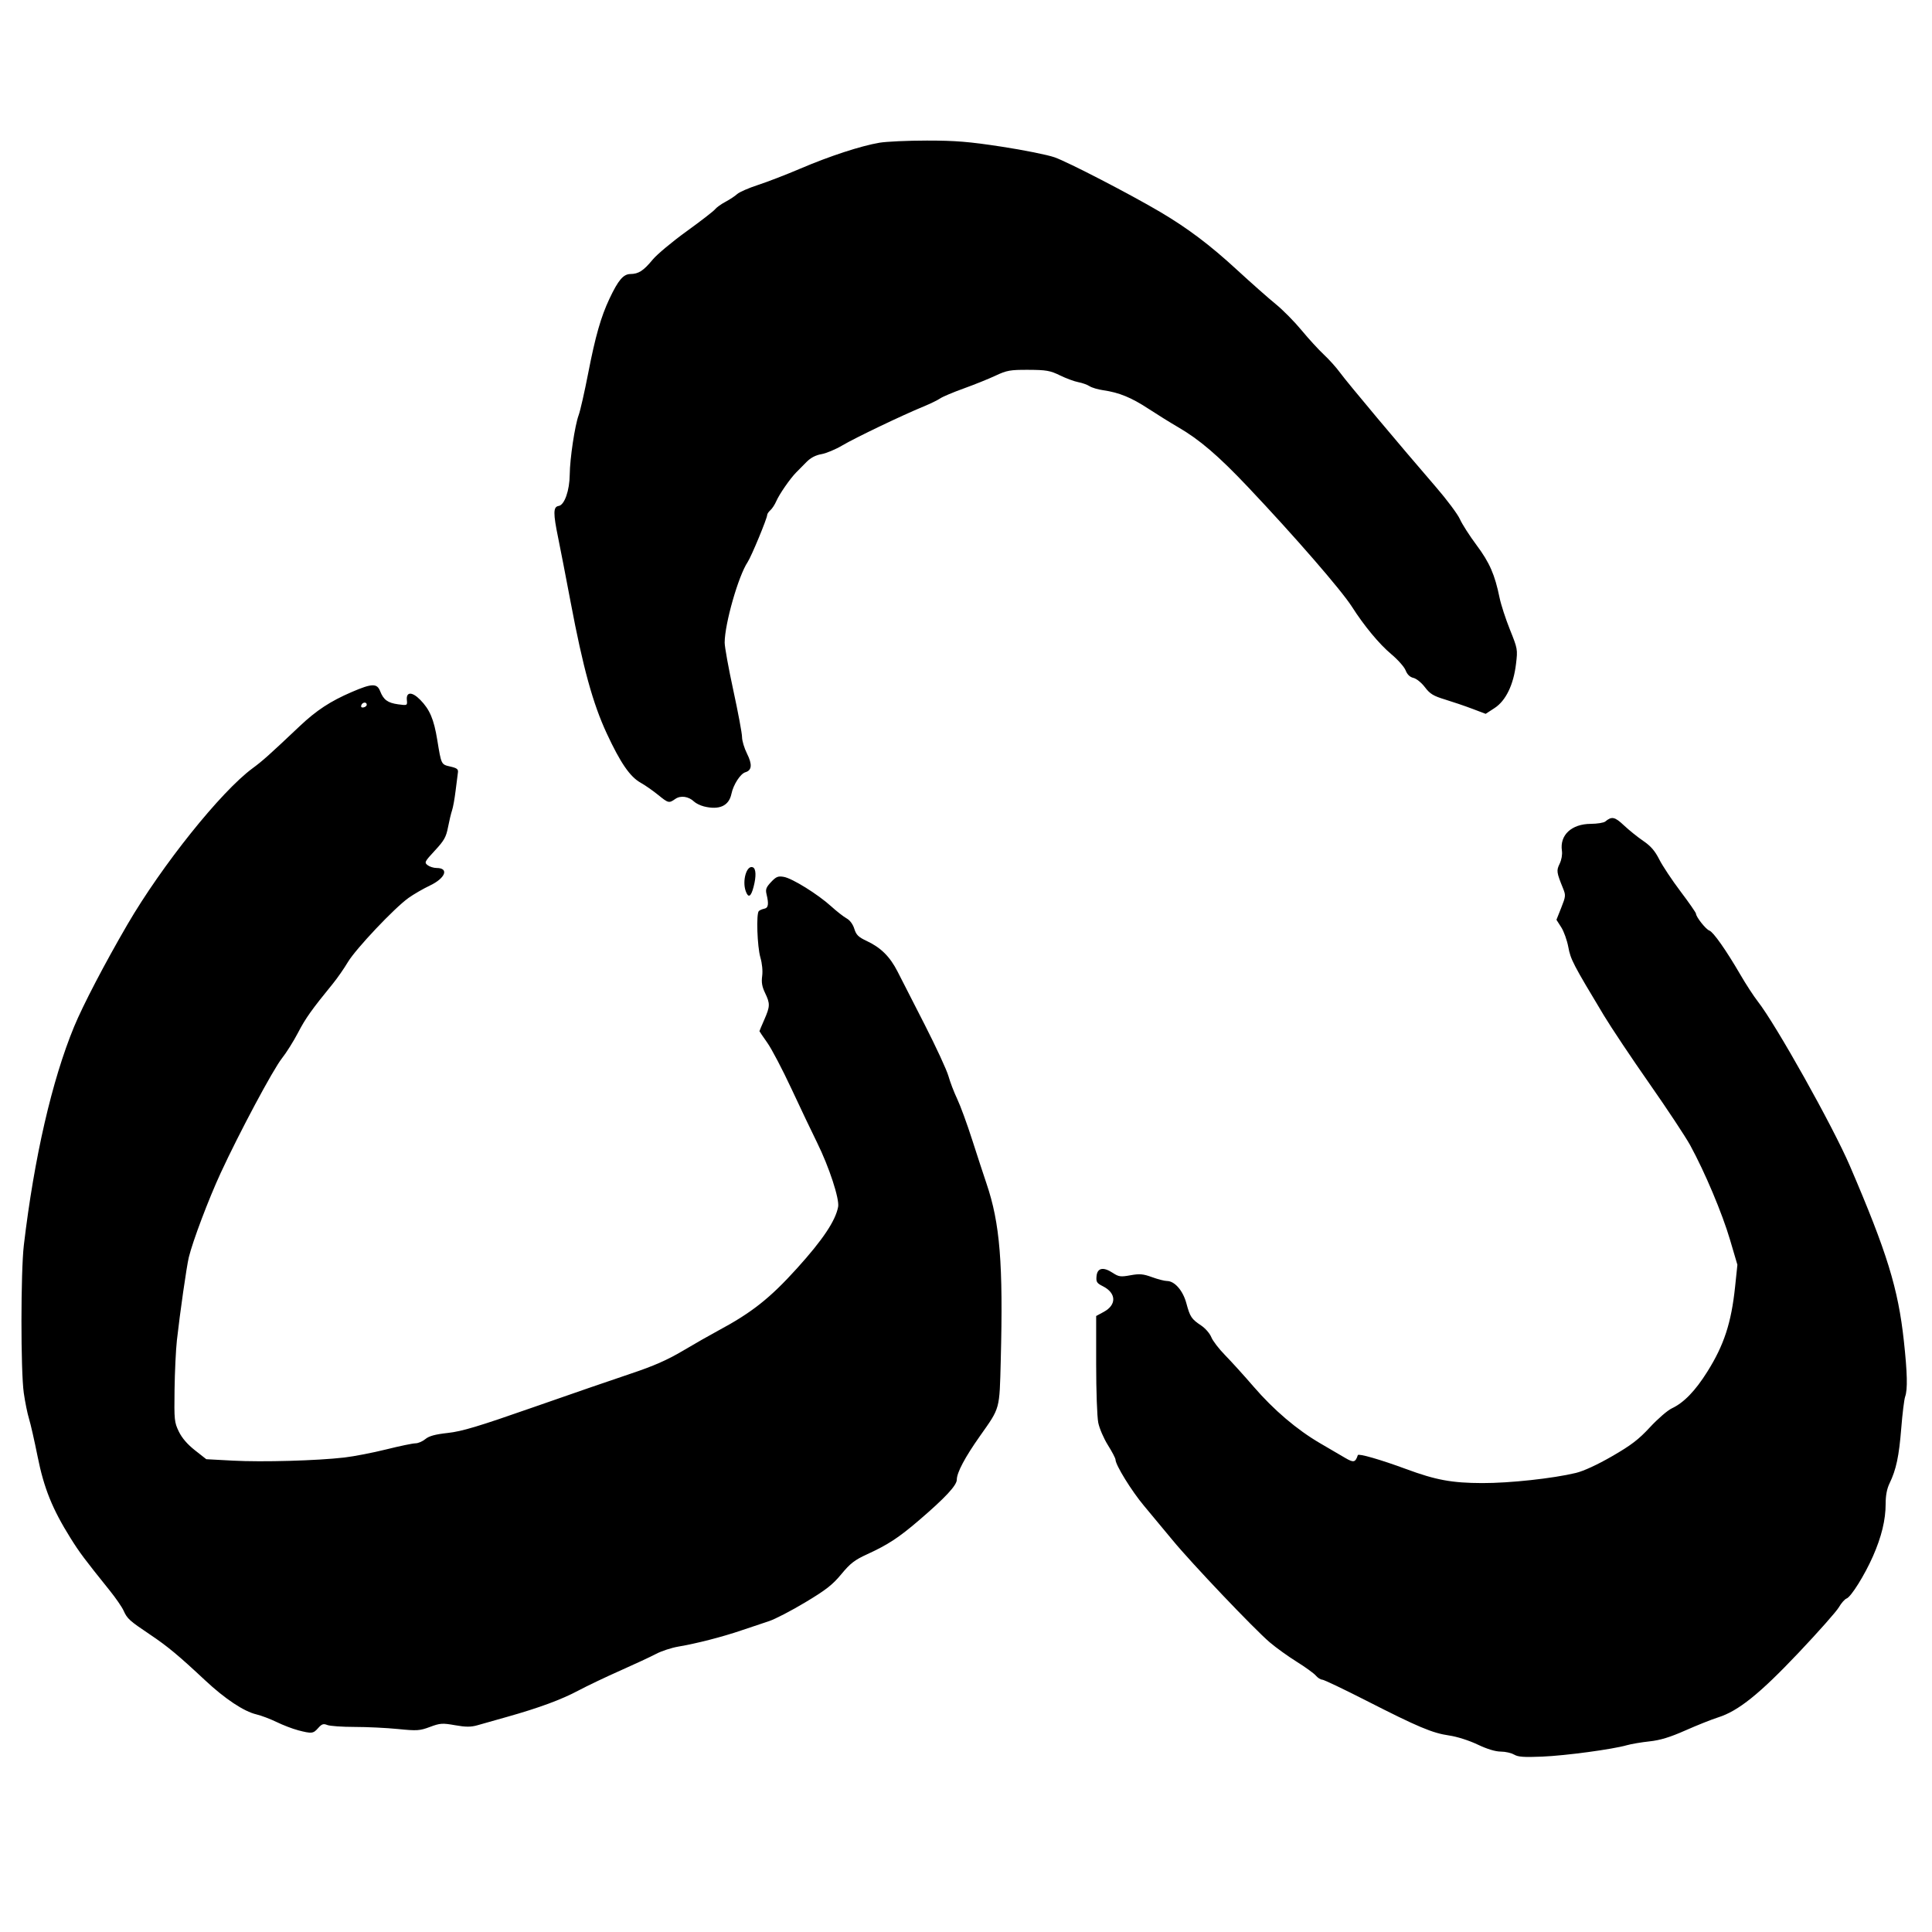
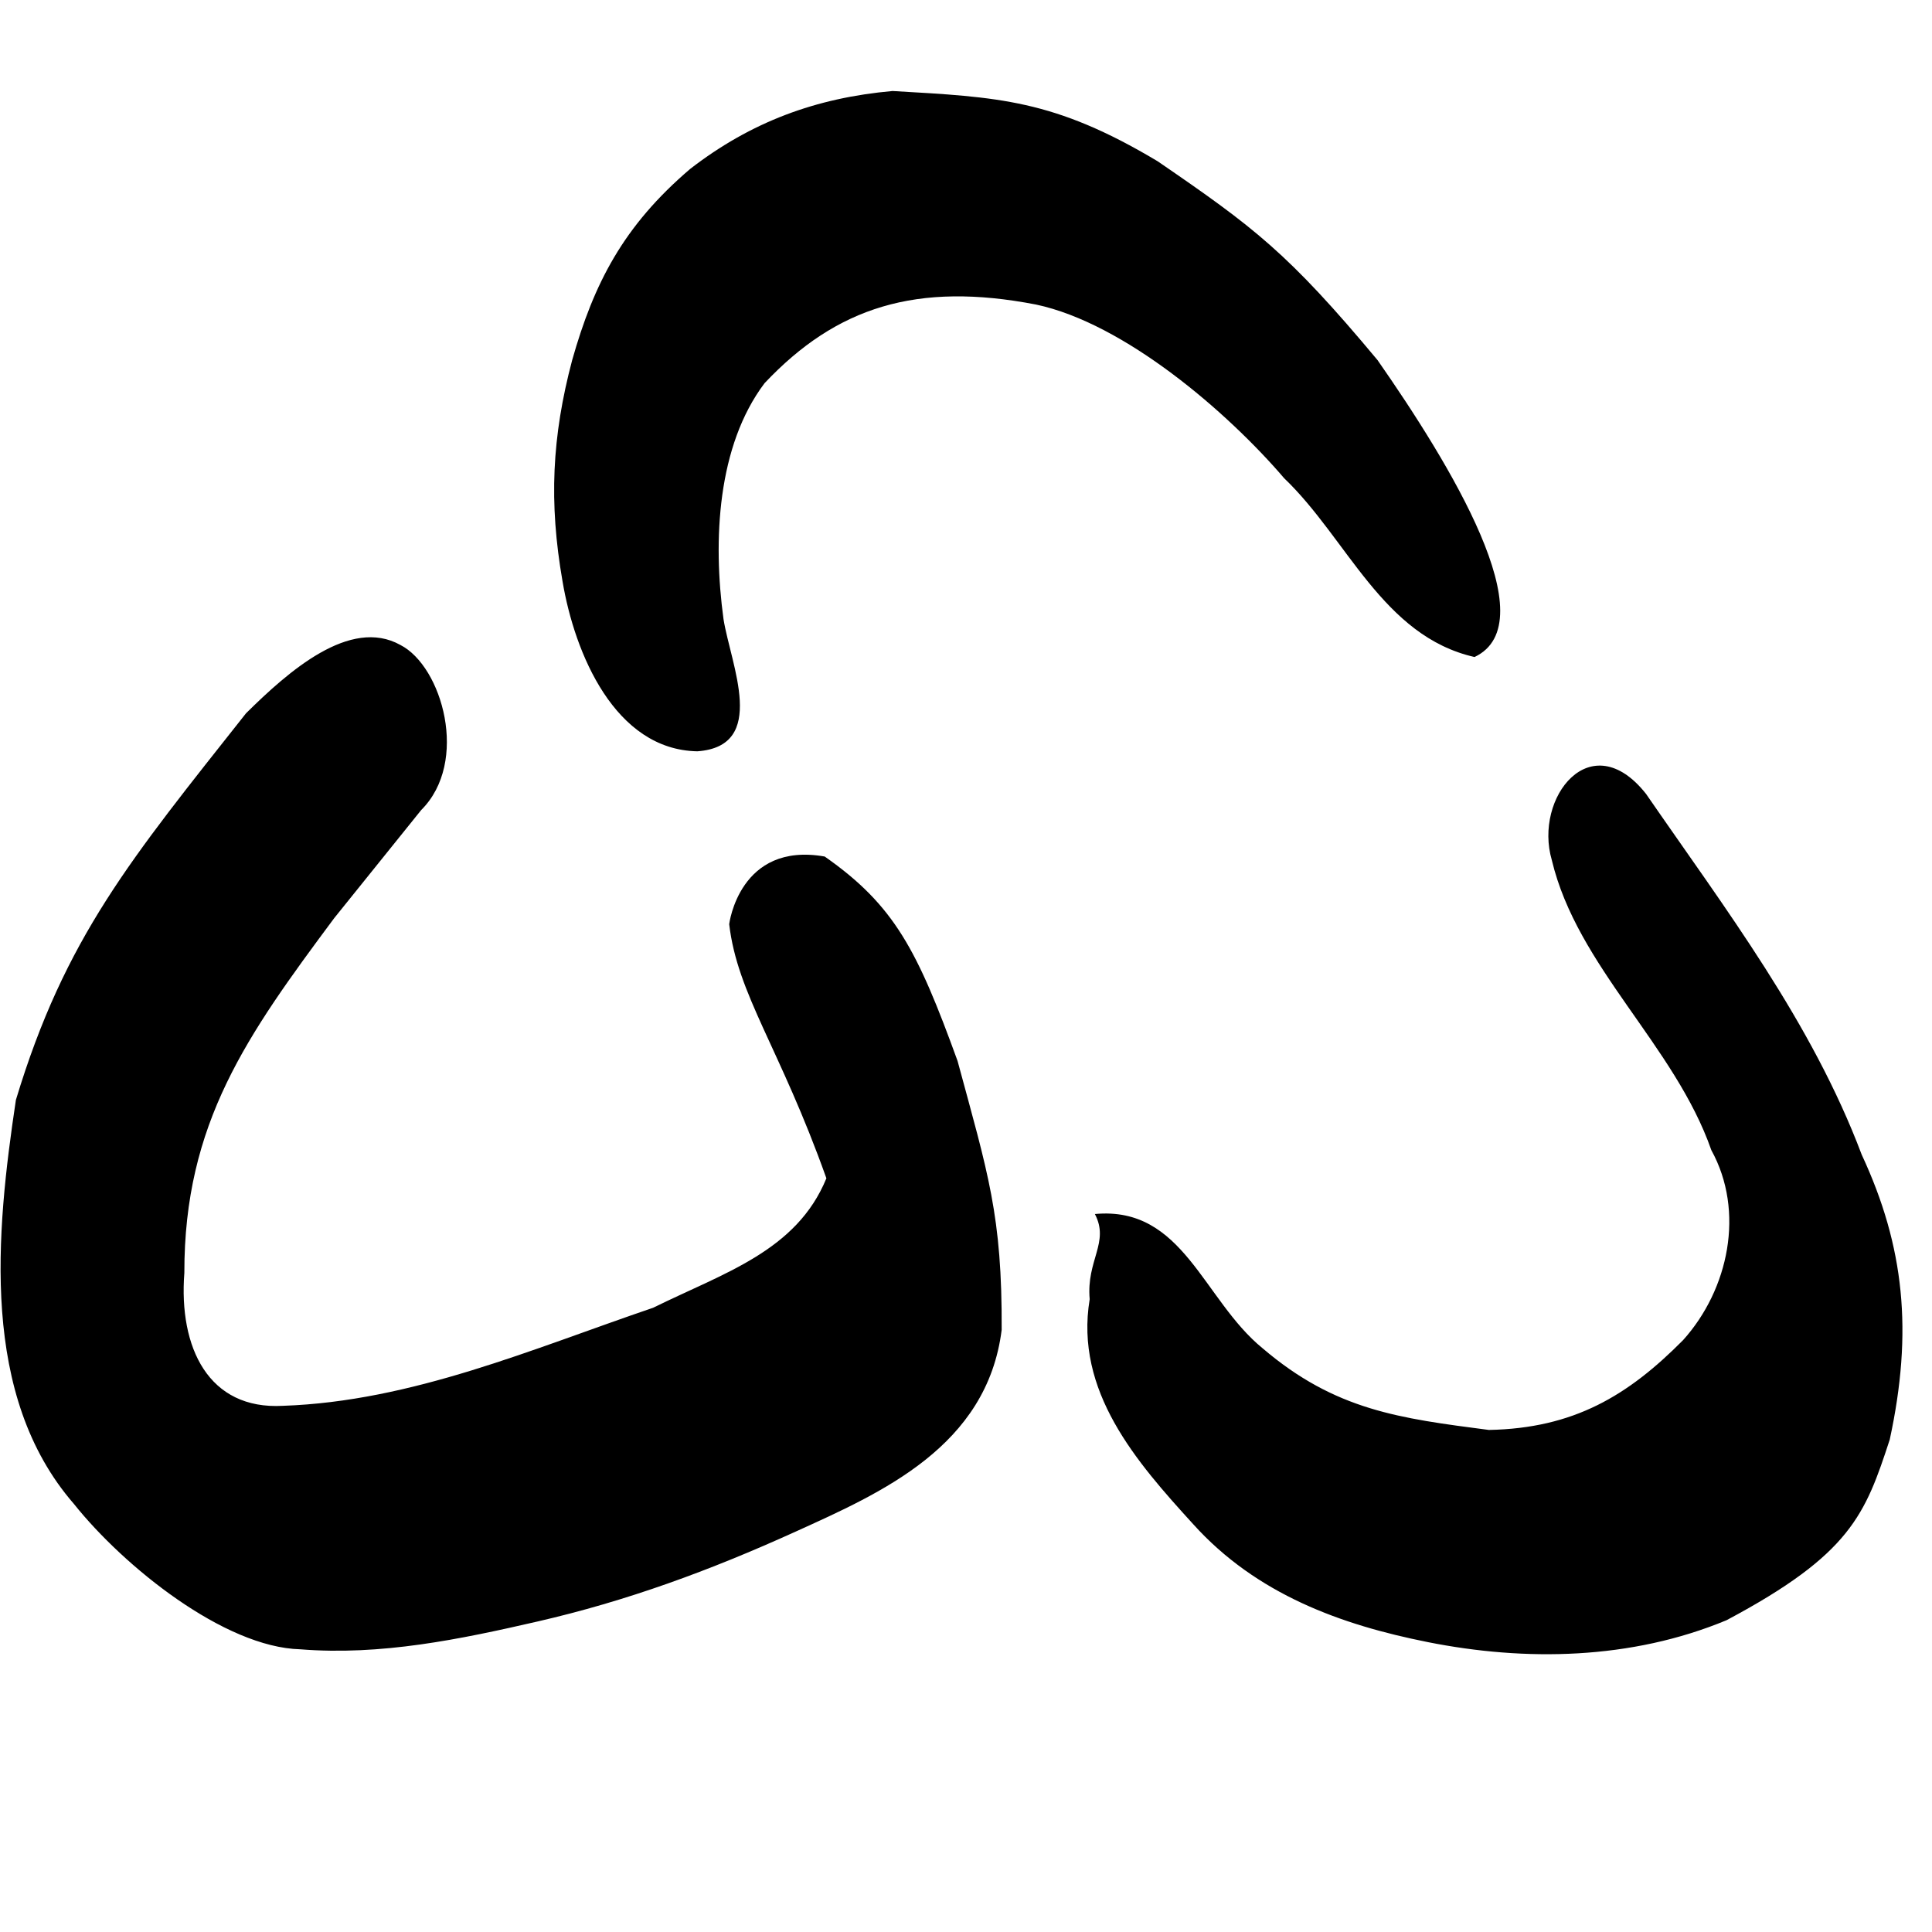
- <svg xmlns="http://www.w3.org/2000/svg" width="153mm" height="153mm" viewBox="0 0 153 153" version="1.1" id="svg3798">
+ <svg xmlns="http://www.w3.org/2000/svg" id="svg3798" version="1.1" viewBox="0 0 153 153" height="153mm" width="153mm">
  <defs id="defs3792" />
-   <g id="layer1" transform="translate(0,-144)">
-     <path style="fill:#000000;stroke-width:0.158" d="m 119.905,282.954 c -0.211,-0.131 -0.685,-0.24 -1.053,-0.241 -0.43,-0.001 -1.089,-0.202 -1.839,-0.56 -0.676,-0.322 -1.625,-0.624 -2.251,-0.715 -1.333,-0.193 -2.464,-0.669 -6.593,-2.775 -1.778,-0.906 -3.336,-1.648 -3.462,-1.648 -0.127,0 -0.355,-0.146 -0.506,-0.324 -0.152,-0.178 -0.831,-0.669 -1.509,-1.092 -0.678,-0.422 -1.639,-1.114 -2.136,-1.537 -1.238,-1.055 -6.197,-6.269 -7.696,-8.091 -0.674,-0.82 -1.69,-2.041 -2.256,-2.714 -0.978,-1.161 -2.264,-3.241 -2.264,-3.662 0,-0.107 -0.27,-0.624 -0.6,-1.149 -0.33,-0.525 -0.675,-1.325 -0.766,-1.778 -0.093,-0.46 -0.166,-2.508 -0.166,-4.637 v -3.813 l 0.61,-0.331 c 1.024,-0.555 0.988,-1.489 -0.078,-2.026 -0.483,-0.243 -0.545,-0.341 -0.503,-0.794 0.06,-0.662 0.53,-0.761 1.279,-0.269 0.48,0.315 0.63,0.336 1.406,0.194 0.722,-0.132 1.009,-0.107 1.706,0.147 0.461,0.168 0.994,0.306 1.185,0.306 0.608,0 1.266,0.755 1.538,1.763 0.293,1.084 0.4,1.245 1.179,1.767 0.324,0.217 0.681,0.63 0.795,0.918 0.113,0.288 0.608,0.933 1.099,1.433 0.491,0.5 1.501,1.615 2.244,2.477 1.603,1.859 3.43,3.414 5.275,4.492 0.738,0.431 1.636,0.956 1.996,1.167 0.658,0.386 0.797,0.355 0.991,-0.227 0.05,-0.149 1.812,0.359 3.826,1.103 2.355,0.871 3.615,1.103 6.022,1.111 2.169,0.007 5.609,-0.366 7.426,-0.805 0.612,-0.148 1.707,-0.654 2.867,-1.324 1.509,-0.872 2.096,-1.321 2.994,-2.292 0.615,-0.664 1.393,-1.338 1.73,-1.496 0.954,-0.448 1.856,-1.38 2.815,-2.908 1.322,-2.106 1.897,-3.865 2.196,-6.719 l 0.183,-1.743 -0.591,-2.003 c -0.613,-2.08 -1.99,-5.346 -3.142,-7.454 -0.367,-0.671 -1.819,-2.868 -3.228,-4.882 -1.409,-2.014 -3.035,-4.45 -3.615,-5.413 -2.445,-4.065 -2.63,-4.42 -2.814,-5.409 -0.1,-0.537 -0.352,-1.243 -0.561,-1.569 l -0.379,-0.592 0.379,-0.953 c 0.356,-0.896 0.365,-0.988 0.148,-1.523 -0.522,-1.288 -0.54,-1.415 -0.274,-1.961 0.151,-0.31 0.224,-0.73 0.18,-1.031 -0.183,-1.241 0.759,-2.119 2.282,-2.129 0.514,-0.003 1.031,-0.086 1.149,-0.184 0.519,-0.429 0.752,-0.381 1.481,0.305 0.401,0.378 1.09,0.932 1.531,1.232 0.594,0.404 0.923,0.784 1.267,1.465 0.256,0.506 1.014,1.647 1.686,2.537 0.672,0.89 1.222,1.682 1.222,1.76 0,0.252 0.785,1.244 1.058,1.336 0.31,0.105 1.333,1.56 2.458,3.496 0.439,0.757 1.059,1.708 1.378,2.115 1.441,1.842 5.943,9.883 7.293,13.026 2.942,6.85 3.823,9.705 4.275,13.865 0.275,2.532 0.306,3.838 0.102,4.406 -0.077,0.216 -0.217,1.348 -0.31,2.517 -0.177,2.213 -0.399,3.258 -0.924,4.347 -0.212,0.439 -0.311,0.96 -0.311,1.634 0,1.26 -0.326,2.604 -1.007,4.149 -0.657,1.492 -1.735,3.216 -2.088,3.342 -0.143,0.051 -0.418,0.363 -0.61,0.694 -0.192,0.331 -1.627,1.95 -3.187,3.598 -3.091,3.264 -4.772,4.614 -6.371,5.12 -0.501,0.158 -1.667,0.623 -2.591,1.032 -1.226,0.543 -1.997,0.778 -2.847,0.869 -0.641,0.069 -1.449,0.206 -1.796,0.305 -1.141,0.326 -4.828,0.823 -6.701,0.902 -1.441,0.061 -1.922,0.026 -2.222,-0.161 z m -96.309,-1.934 c -0.421,-0.109 -1.178,-0.399 -1.681,-0.644 -0.503,-0.245 -1.227,-0.519 -1.609,-0.609 -0.994,-0.234 -2.487,-1.226 -4.06,-2.697 -2.117,-1.98 -2.984,-2.7 -4.382,-3.637 -1.616,-1.085 -1.79,-1.242 -2.075,-1.879 -0.127,-0.284 -0.623,-1.005 -1.104,-1.602 -2.018,-2.51 -2.385,-3.002 -3.111,-4.164 -1.43,-2.29 -2.093,-3.933 -2.593,-6.428 -0.251,-1.253 -0.559,-2.608 -0.684,-3.01 -0.125,-0.403 -0.311,-1.318 -0.413,-2.034 -0.249,-1.74 -0.245,-9.599 0.005,-11.716 0.82,-6.933 2.226,-13.046 3.974,-17.283 0.707,-1.713 2.433,-5.02 4.228,-8.103 2.73,-4.686 7.403,-10.521 9.903,-12.366 0.811,-0.598 1.294,-1.029 3.736,-3.338 1.329,-1.255 2.428,-1.977 4.129,-2.709 1.595,-0.687 1.998,-0.699 2.244,-0.069 0.269,0.689 0.599,0.931 1.427,1.045 0.725,0.1 0.733,0.096 0.69,-0.338 -0.066,-0.666 0.416,-0.674 1.059,-0.019 0.757,0.772 1.08,1.532 1.349,3.176 0.323,1.975 0.307,1.942 1.038,2.11 0.524,0.121 0.638,0.21 0.598,0.47 -0.027,0.176 -0.111,0.829 -0.185,1.451 -0.075,0.622 -0.2,1.317 -0.279,1.546 -0.079,0.229 -0.223,0.829 -0.32,1.334 -0.151,0.784 -0.304,1.056 -1.041,1.851 -0.814,0.879 -0.848,0.945 -0.576,1.156 0.158,0.123 0.478,0.224 0.709,0.224 1.01,0 0.706,0.805 -0.523,1.388 -0.524,0.249 -1.287,0.69 -1.694,0.98 -1.119,0.796 -4.183,4.039 -4.807,5.087 -0.303,0.509 -0.834,1.271 -1.179,1.695 -1.695,2.079 -2.167,2.742 -2.763,3.886 -0.355,0.681 -0.93,1.597 -1.277,2.034 -0.71,0.895 -3.377,5.889 -4.858,9.095 -0.958,2.074 -2.207,5.383 -2.52,6.672 -0.171,0.706 -0.699,4.385 -0.942,6.564 -0.083,0.746 -0.167,2.504 -0.186,3.905 -0.033,2.415 -0.016,2.589 0.337,3.321 0.247,0.513 0.675,1.011 1.274,1.483 l 0.902,0.71 2.119,0.114 c 2.32,0.125 6.65,0.003 8.818,-0.248 0.759,-0.088 2.25,-0.377 3.314,-0.642 1.064,-0.265 2.107,-0.482 2.316,-0.482 0.21,0 0.561,-0.151 0.782,-0.335 0.292,-0.244 0.776,-0.376 1.784,-0.487 1.113,-0.122 2.422,-0.515 6.707,-2.014 2.928,-1.024 6.427,-2.231 7.776,-2.681 1.814,-0.606 2.89,-1.079 4.137,-1.818 0.927,-0.55 2.164,-1.255 2.749,-1.568 2.691,-1.441 4.13,-2.577 6.286,-4.963 2.039,-2.256 3.042,-3.757 3.25,-4.863 0.117,-0.622 -0.717,-3.165 -1.666,-5.083 -0.406,-0.82 -1.318,-2.736 -2.027,-4.257 -0.709,-1.522 -1.57,-3.164 -1.914,-3.65 -0.344,-0.486 -0.625,-0.9 -0.625,-0.92 0,-0.02 0.172,-0.428 0.382,-0.906 0.465,-1.062 0.472,-1.272 0.064,-2.12 -0.239,-0.498 -0.298,-0.837 -0.23,-1.336 0.055,-0.407 -2.6e-4,-0.986 -0.142,-1.478 -0.249,-0.864 -0.337,-3.456 -0.125,-3.669 0.07,-0.07 0.265,-0.155 0.434,-0.189 0.324,-0.065 0.369,-0.361 0.177,-1.157 -0.09,-0.376 -0.027,-0.543 0.362,-0.956 0.4,-0.425 0.552,-0.487 1.007,-0.408 0.67,0.115 2.693,1.373 3.749,2.33 0.439,0.398 0.99,0.829 1.225,0.958 0.262,0.144 0.498,0.463 0.61,0.824 0.151,0.487 0.324,0.656 0.994,0.97 1.11,0.521 1.826,1.232 2.429,2.412 0.28,0.549 1.248,2.444 2.151,4.211 0.902,1.767 1.748,3.598 1.88,4.068 0.131,0.47 0.444,1.287 0.695,1.815 0.251,0.528 0.788,1.993 1.192,3.255 0.405,1.262 0.911,2.807 1.124,3.433 1.073,3.151 1.332,6.351 1.132,14.024 -0.102,3.939 -0.037,3.7 -1.647,5.982 -1.192,1.689 -1.833,2.898 -1.833,3.455 0,0.45 -0.923,1.441 -2.988,3.211 -1.611,1.381 -2.468,1.942 -4.107,2.693 -0.996,0.456 -1.338,0.72 -2.049,1.579 -0.698,0.845 -1.218,1.25 -2.865,2.237 -1.106,0.663 -2.391,1.329 -2.855,1.481 -0.464,0.152 -1.463,0.486 -2.222,0.744 -1.531,0.519 -3.497,1.024 -4.981,1.277 -0.536,0.092 -1.324,0.351 -1.751,0.576 -0.427,0.225 -1.707,0.822 -2.845,1.326 -1.138,0.504 -2.62,1.211 -3.295,1.571 -1.357,0.724 -3.121,1.375 -5.67,2.093 -0.927,0.261 -1.983,0.56 -2.347,0.664 -0.506,0.144 -0.921,0.143 -1.762,-0.007 -0.998,-0.177 -1.183,-0.165 -1.986,0.136 -0.807,0.302 -1.03,0.317 -2.528,0.166 -0.904,-0.091 -2.449,-0.166 -3.434,-0.166 -0.985,-8e-5 -1.96,-0.069 -2.167,-0.152 -0.308,-0.124 -0.439,-0.081 -0.726,0.244 -0.39,0.441 -0.505,0.453 -1.599,0.17 z m 5.448,-81.219 c -0.012,-0.242 -0.355,-0.197 -0.434,0.056 -0.043,0.137 0.027,0.198 0.187,0.163 0.141,-0.031 0.252,-0.129 0.248,-0.219 z m 30.014,14.777 c -0.3,-0.829 0.074,-2.093 0.56,-1.895 0.257,0.105 0.28,0.708 0.059,1.554 -0.207,0.791 -0.415,0.906 -0.619,0.341 z m -3.326,-6.72 c -0.277,-0.07 -0.622,-0.24 -0.766,-0.377 -0.434,-0.415 -1.063,-0.505 -1.484,-0.213 -0.51,0.355 -0.545,0.347 -1.386,-0.335 -0.405,-0.328 -1.018,-0.755 -1.363,-0.948 -0.844,-0.472 -1.598,-1.569 -2.685,-3.907 -1.095,-2.355 -1.876,-5.191 -2.855,-10.377 -0.376,-1.99 -0.819,-4.277 -0.985,-5.082 -0.41,-1.986 -0.403,-2.485 0.034,-2.552 0.461,-0.07 0.865,-1.221 0.877,-2.493 0.011,-1.258 0.407,-3.888 0.706,-4.697 0.128,-0.346 0.469,-1.847 0.758,-3.336 0.564,-2.903 1.007,-4.456 1.68,-5.881 0.697,-1.477 1.1,-1.952 1.66,-1.959 0.651,-0.008 1.031,-0.253 1.768,-1.145 0.339,-0.409 1.539,-1.412 2.668,-2.227 1.129,-0.816 2.146,-1.603 2.261,-1.749 0.114,-0.146 0.489,-0.416 0.831,-0.598 0.343,-0.183 0.761,-0.459 0.93,-0.615 0.169,-0.156 0.91,-0.48 1.649,-0.72 0.738,-0.24 2.255,-0.826 3.371,-1.303 2.297,-0.982 4.773,-1.791 6.243,-2.041 0.548,-0.093 2.237,-0.17 3.755,-0.171 2.252,-0.001 3.339,0.087 5.922,0.483 1.74,0.266 3.626,0.645 4.191,0.842 1.043,0.363 5.968,2.911 8.363,4.326 2.184,1.29 3.944,2.617 6.091,4.593 1.123,1.033 2.502,2.253 3.065,2.71 0.563,0.457 1.48,1.386 2.04,2.064 0.559,0.678 1.357,1.548 1.772,1.935 0.415,0.387 0.992,1.03 1.282,1.43 0.536,0.741 4.754,5.773 7.601,9.068 0.865,1.002 1.714,2.14 1.887,2.529 0.172,0.389 0.767,1.318 1.322,2.062 1.032,1.385 1.443,2.328 1.821,4.169 0.111,0.54 0.48,1.675 0.821,2.522 0.607,1.511 0.617,1.564 0.481,2.701 -0.198,1.668 -0.808,2.925 -1.699,3.506 l -0.705,0.459 -1.057,-0.4 c -0.581,-0.22 -1.556,-0.552 -2.165,-0.737 -0.923,-0.281 -1.189,-0.444 -1.59,-0.973 -0.267,-0.353 -0.671,-0.681 -0.907,-0.736 -0.284,-0.066 -0.49,-0.265 -0.62,-0.597 -0.107,-0.274 -0.623,-0.856 -1.148,-1.293 -0.933,-0.779 -2.153,-2.25 -3.096,-3.734 -0.834,-1.312 -4.545,-5.587 -8.247,-9.5 -2.338,-2.47 -3.838,-3.755 -5.535,-4.737 -0.573,-0.332 -1.627,-0.987 -2.344,-1.456 -1.36,-0.891 -2.32,-1.283 -3.588,-1.465 -0.414,-0.06 -0.897,-0.204 -1.073,-0.32 -0.176,-0.116 -0.575,-0.259 -0.888,-0.318 -0.313,-0.058 -0.968,-0.3 -1.456,-0.538 -0.777,-0.379 -1.087,-0.433 -2.496,-0.439 -1.447,-0.006 -1.71,0.041 -2.605,0.461 -0.548,0.257 -1.679,0.713 -2.514,1.013 -0.835,0.3 -1.676,0.655 -1.869,0.789 -0.193,0.134 -0.785,0.423 -1.317,0.641 -1.698,0.698 -5.428,2.485 -6.432,3.081 -0.534,0.317 -1.28,0.629 -1.656,0.693 -0.455,0.077 -0.851,0.285 -1.181,0.619 -0.273,0.276 -0.641,0.649 -0.818,0.828 -0.48,0.485 -1.337,1.723 -1.577,2.278 -0.116,0.269 -0.325,0.589 -0.465,0.712 -0.139,0.123 -0.254,0.291 -0.254,0.374 0,0.269 -1.254,3.294 -1.548,3.735 -0.735,1.103 -1.812,4.871 -1.82,6.372 -0.002,0.339 0.307,2.043 0.686,3.787 0.379,1.744 0.69,3.408 0.69,3.698 0,0.29 0.176,0.878 0.391,1.307 0.433,0.864 0.393,1.329 -0.128,1.481 -0.392,0.115 -0.953,0.984 -1.103,1.709 -0.198,0.956 -0.963,1.303 -2.193,0.993 z" id="path3781" />
+   <g transform="translate(0,-144)" id="layer1">
+     <path id="path3781" d="m 113.04,274.036 c -6.791,-1.354 -13.525,-3.756 -18.555,-9.341 -4.49,-4.925 -9.396,-10.519 -8.19,-17.809 -0.277,-3.094 1.594,-4.484 0.411,-6.744 7.001,-0.656 8.565,6.794 13.291,10.639 5.756,4.914 10.851,5.54 17.909,6.46 6.727,-0.127 11.024,-2.717 15.383,-7.115 3.615,-4.016 4.911,-10.19 2.237,-15.041 -2.898,-8.299 -10.619,-14.511 -12.633,-22.968 -1.449,-4.95 3.095,-10.766 7.459,-5.249 6.286,9.119 13.123,18.068 17.082,28.574 3.392,7.292 4.066,14.021 2.22,22.56 -1.938,5.931 -3.084,9.074 -12.928,14.308 -7.556,3.14 -15.922,3.275 -23.685,1.727 z M 5.858,263.105 c -7.458,-8.577 -6.182,-21.442 -4.599,-31.997 3.89,-12.881 9.115,-19.093 18.225,-30.621 3.345,-3.307 8.229,-7.641 12.226,-5.409 3.304,1.686 5.478,9.261 1.642,13.076 l -6.888,8.559 c -6.88,9.251 -11.883,16.21 -11.865,28.094 -0.454,5.916 1.909,10.856 7.812,10.523 10.223,-0.352 19.735,-4.506 29.312,-7.765 5.625,-2.776 11.359,-4.488 13.721,-10.253 -3.681,-10.336 -7.048,-14.548 -7.697,-20.125 0,0 0.8,-6.549 7.564,-5.356 5.529,3.872 7.335,7.413 10.521,16.19 2.416,8.932 3.535,12.227 3.493,21.291 -1.159,9.252 -9.56,12.913 -16.282,15.965 -6.891,3.128 -13.43,5.514 -20.472,7.133 -6.147,1.413 -12.402,2.714 -18.794,2.202 -6.011,-0.157 -13.958,-6.542 -17.919,-11.507 z m 49.362,-59.607 c -6.521,-0.123 -9.713,-7.743 -10.674,-13.475 -1.085,-6.223 -0.843,-11.439 0.766,-17.505 1.717,-6.061 4.033,-10.61 9.348,-15.144 4.826,-3.728 9.961,-5.626 16.026,-6.167 8.364,0.488 12.749,0.637 20.99,5.563 7.645,5.241 10.335,7.261 17.415,15.748 5.703,8.18 13.443,20.787 7.681,23.513 -7.278,-1.653 -10.076,-9.382 -15.076,-14.159 -4.5,-5.258 -12.654,-12.27 -19.649,-13.754 -9.441,-1.824 -15.807,0.188 -21.499,6.227 -3.742,4.959 -4.104,12.436 -3.252,18.685 0.58,3.621 3.545,10.069 -2.076,10.468 z" style="fill:#000000;stroke-width:0.158" />
+     <path transform="matrix(0.2645833,0,0,0.2645833,0,144)" id="path16" d="m 108.831,211.781 c -0.342,-0.168 -1.006,-0.865 -1.006,-1.054 0,-0.182 0.283,-0.318 0.544,-0.261 0.118,0.026 0.466,0.132 0.773,0.235 l 0.558,0.188 v 0.371 c 0,0.246 -0.055,0.421 -0.163,0.519 -0.202,0.183 -0.337,0.183 -0.705,0.002 z" style="opacity:0;fill:#000000;fill-rule:nonzero;stroke-width:0.089" />
  </g>
</svg>
